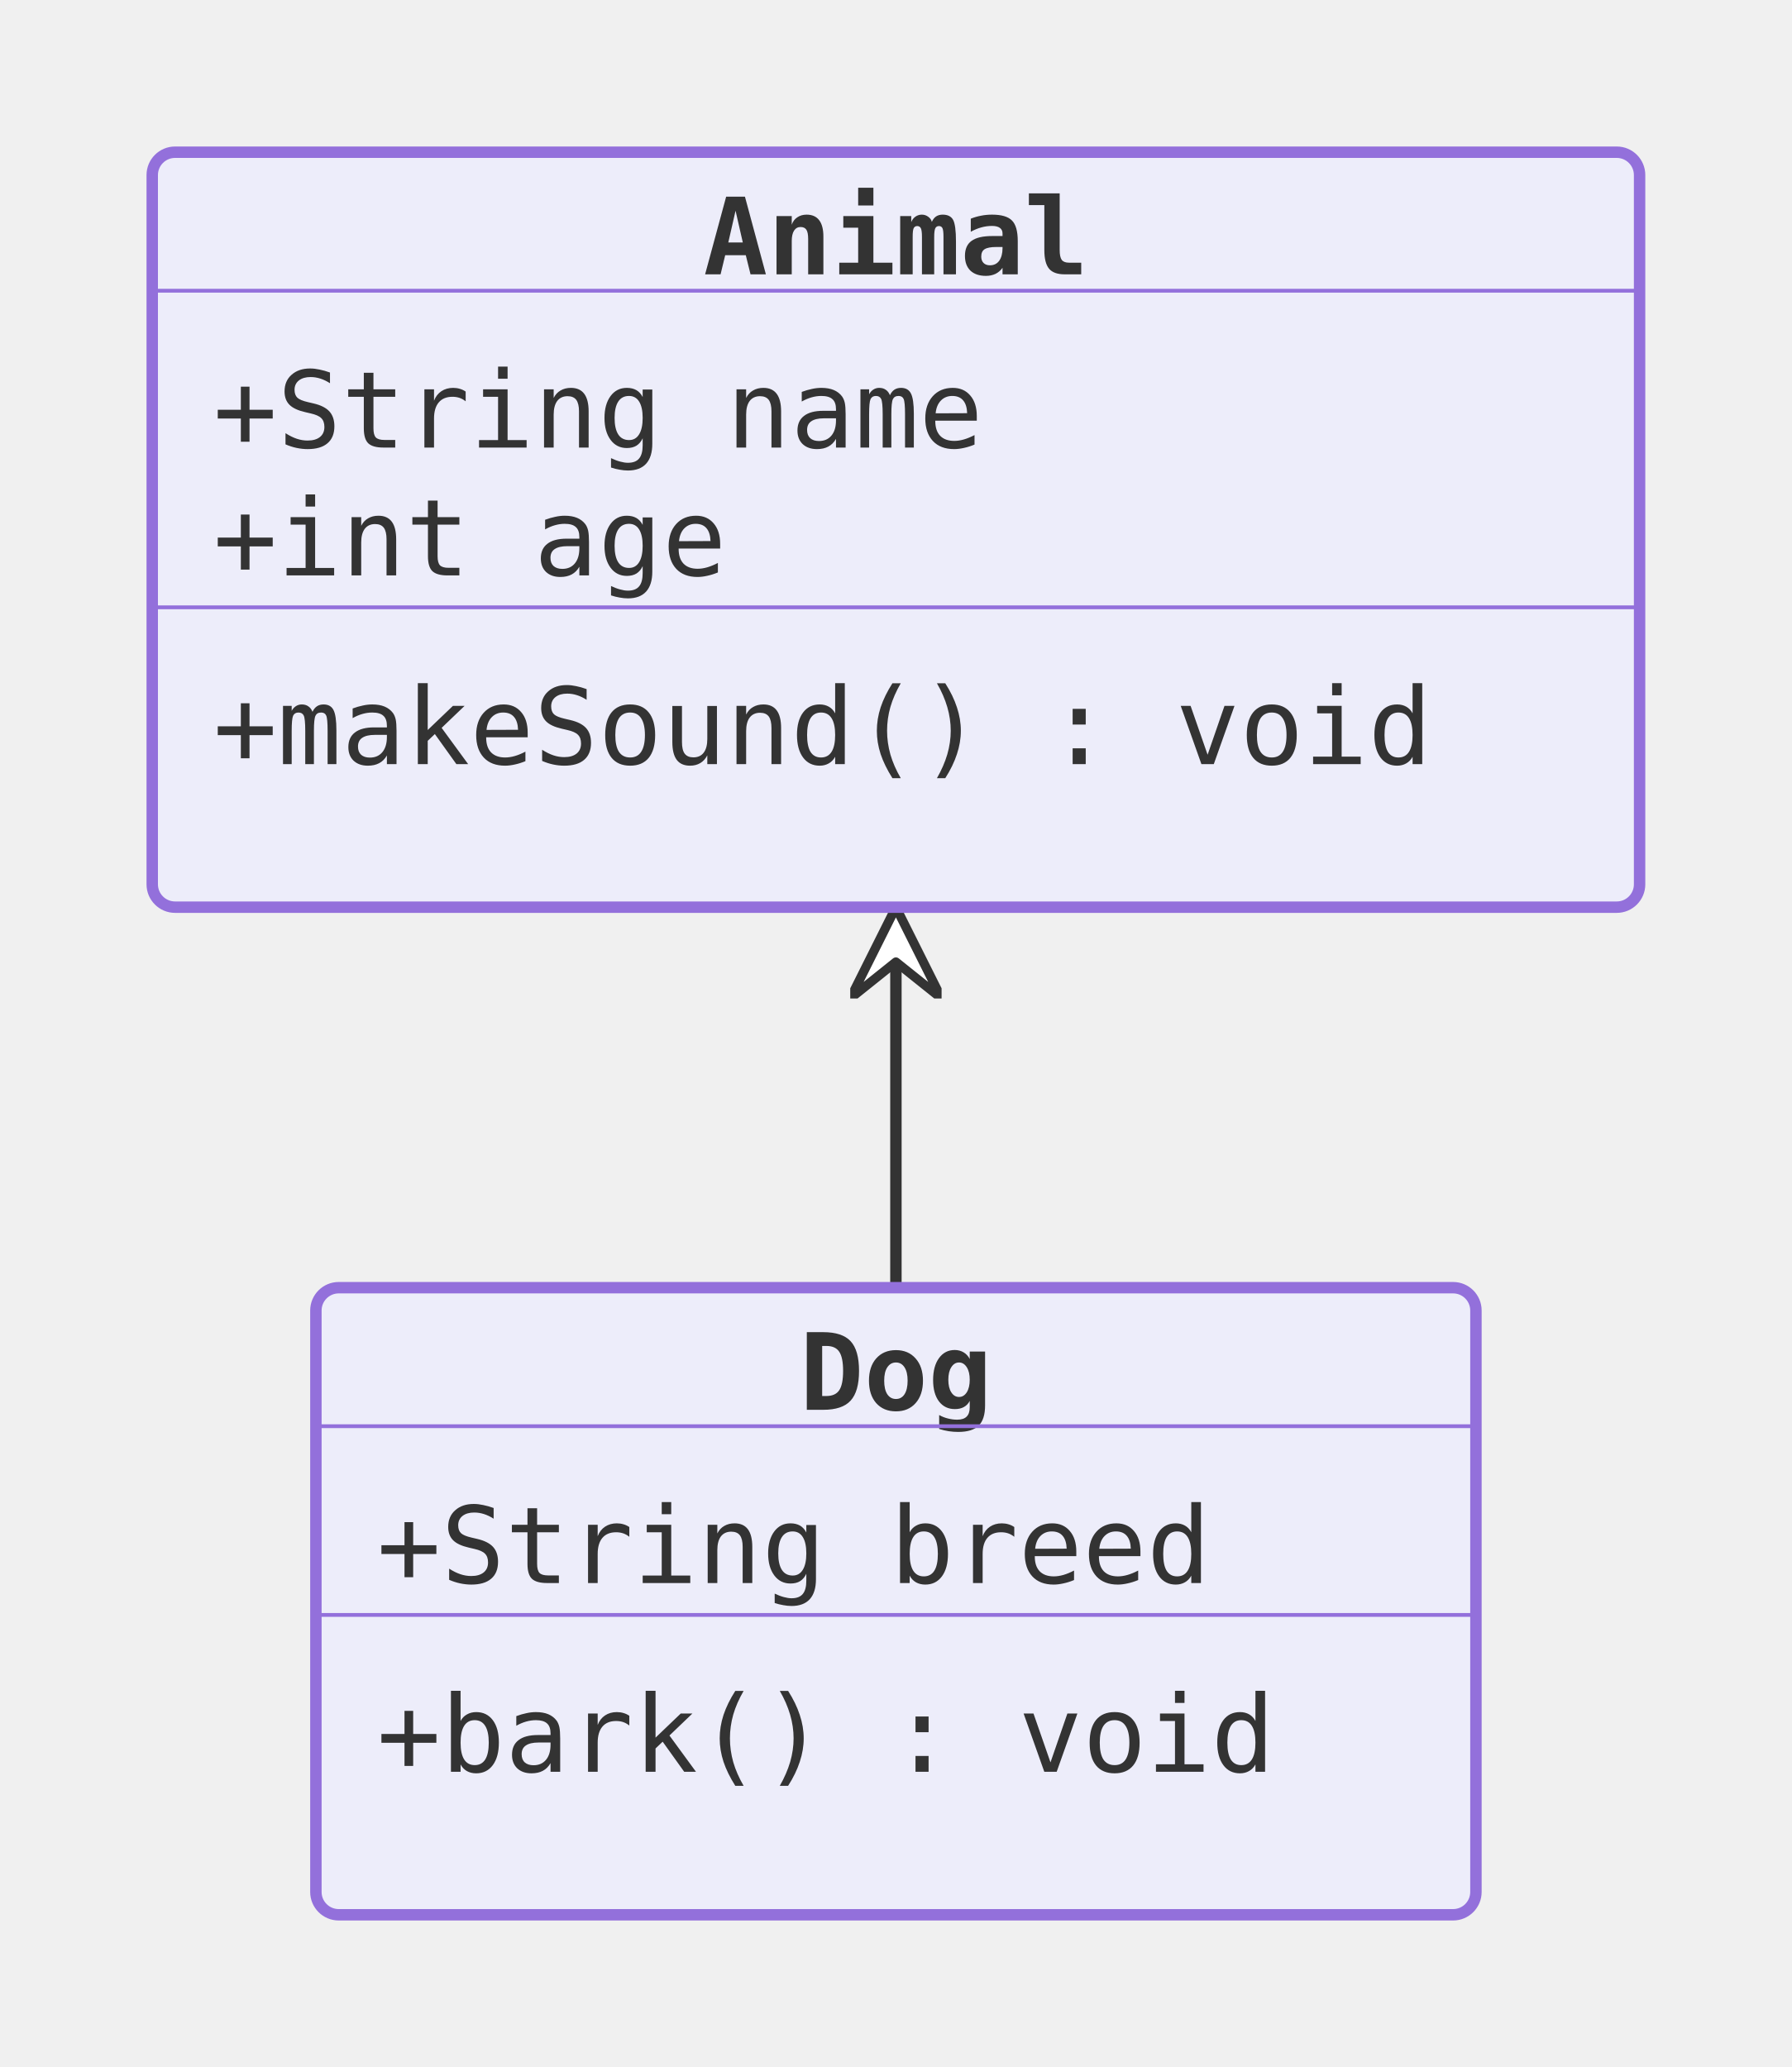
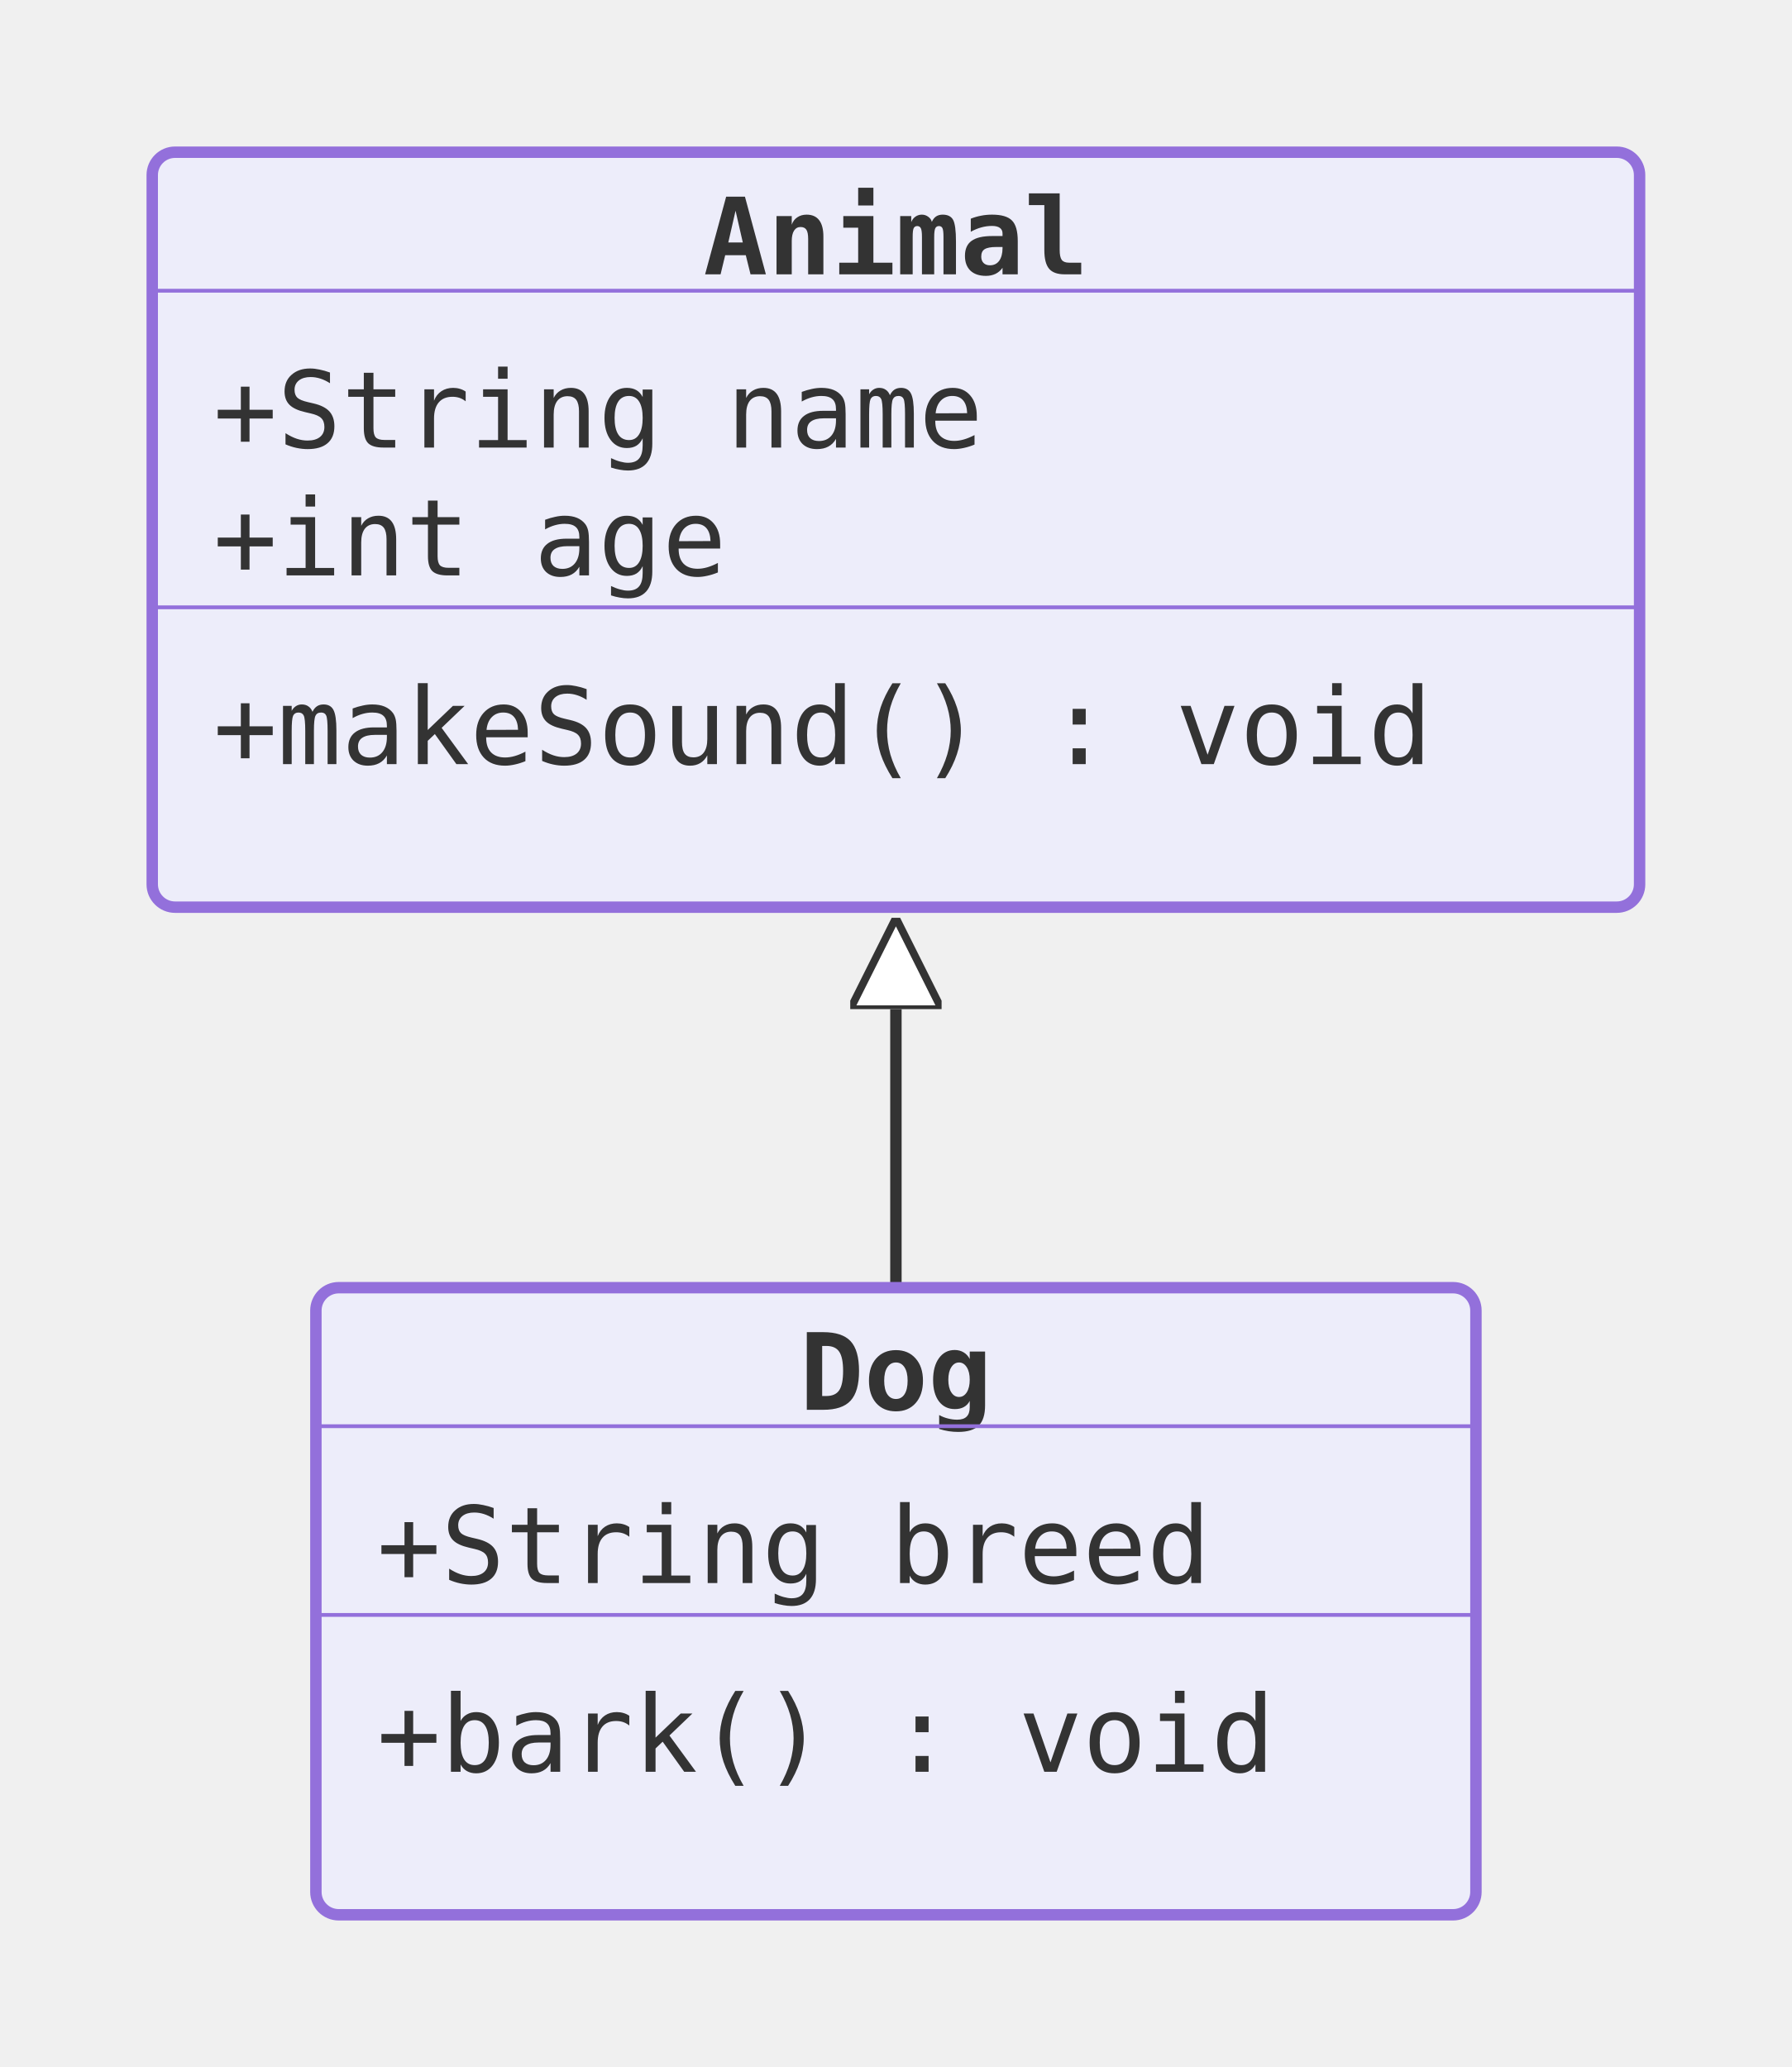
<svg xmlns="http://www.w3.org/2000/svg" viewBox="0 0 235.4 271.6" width="235.4" height="271.6">
  <defs>
-     <marker id="arrow-barb-333333" viewBox="0 0 10 10" refX="8" refY="5" markerWidth="8" markerHeight="8" orient="auto-start-reverse">
-       <path d="M10 5 L0 10 L4 5 L0 0 Z" fill="white" stroke="#333333" stroke-width="1" stroke-linejoin="round" />
+     <marker id="marker-extension-333333" viewBox="0 0 12 12" refX="11" refY="6" markerWidth="8" markerHeight="8" orient="auto-start-reverse">
+       <path d="M0 0 L12 6 L0 12 Z" fill="white" stroke="#333333" stroke-width="1" />
    </marker>
  </defs>
  <g transform="translate(20, 20)">
-     <path d="M97.7 101.6 L97.7 103.37 C97.7 107.53 97.7 115.87 97.7 124.2 C97.7 132.53 97.7 140.87 97.7 145.03 L97.7 149.2" fill="none" stroke="#333333" stroke-width="1.5" marker-start="url(#arrow-barb-333333)" />
+     <path d="M97.7 101.6 L97.7 103.37 C97.7 107.53 97.7 115.87 97.7 124.2 C97.7 132.53 97.7 140.87 97.7 145.03 L97.7 149.2" fill="none" stroke="#333333" stroke-width="1.5" marker-start="url(#marker-extension-333333)" />
    <rect x="0" y="0" width="195.4" height="99.2" rx="3" ry="3" fill="#ececffb2" stroke="#9370db" stroke-width="1.5" />
    <text x="97.7" y="11.2" text-anchor="middle" dominant-baseline="central" font-size="14px" font-family="'Intel One Mono', 'SF Mono', 'Cascadia Code', 'JetBrains Mono', 'Fira Code', 'Consolas', 'Menlo', monospace" fill="#333333" font-weight="bold">Animal</text>
    <path d="M0 18.2 L195.4 18.2" fill="none" stroke="#9370db" stroke-width="0.5" />
    <text x="8" y="33.96" text-anchor="start" dominant-baseline="central" font-size="14px" font-family="'Intel One Mono', 'SF Mono', 'Cascadia Code', 'JetBrains Mono', 'Fira Code', 'Consolas', 'Menlo', monospace" fill="#333333">+String name</text>
    <text x="8" y="50.76" text-anchor="start" dominant-baseline="central" font-size="14px" font-family="'Intel One Mono', 'SF Mono', 'Cascadia Code', 'JetBrains Mono', 'Fira Code', 'Consolas', 'Menlo', monospace" fill="#333333">+int age</text>
    <path d="M0 59.8 L195.4 59.8" fill="none" stroke="#9370db" stroke-width="0.5" />
    <text x="8" y="75.56" text-anchor="start" dominant-baseline="central" font-size="14px" font-family="'Intel One Mono', 'SF Mono', 'Cascadia Code', 'JetBrains Mono', 'Fira Code', 'Consolas', 'Menlo', monospace" fill="#333333">+makeSound() : void</text>
    <rect x="21.5" y="149.2" width="152.4" height="82.4" rx="3" ry="3" fill="#ececffb2" stroke="#9370db" stroke-width="1.5" />
    <text x="97.7" y="160.4" text-anchor="middle" dominant-baseline="central" font-size="14px" font-family="'Intel One Mono', 'SF Mono', 'Cascadia Code', 'JetBrains Mono', 'Fira Code', 'Consolas', 'Menlo', monospace" fill="#333333" font-weight="bold">Dog</text>
    <path d="M21.5 167.4 L173.9 167.4" fill="none" stroke="#9370db" stroke-width="0.5" />
    <text x="29.5" y="183.16" text-anchor="start" dominant-baseline="central" font-size="14px" font-family="'Intel One Mono', 'SF Mono', 'Cascadia Code', 'JetBrains Mono', 'Fira Code', 'Consolas', 'Menlo', monospace" fill="#333333">+String breed</text>
    <path d="M21.5 192.2 L173.9 192.2" fill="none" stroke="#9370db" stroke-width="0.5" />
    <text x="29.5" y="207.96" text-anchor="start" dominant-baseline="central" font-size="14px" font-family="'Intel One Mono', 'SF Mono', 'Cascadia Code', 'JetBrains Mono', 'Fira Code', 'Consolas', 'Menlo', monospace" fill="#333333">+bark() : void</text>
  </g>
</svg>
